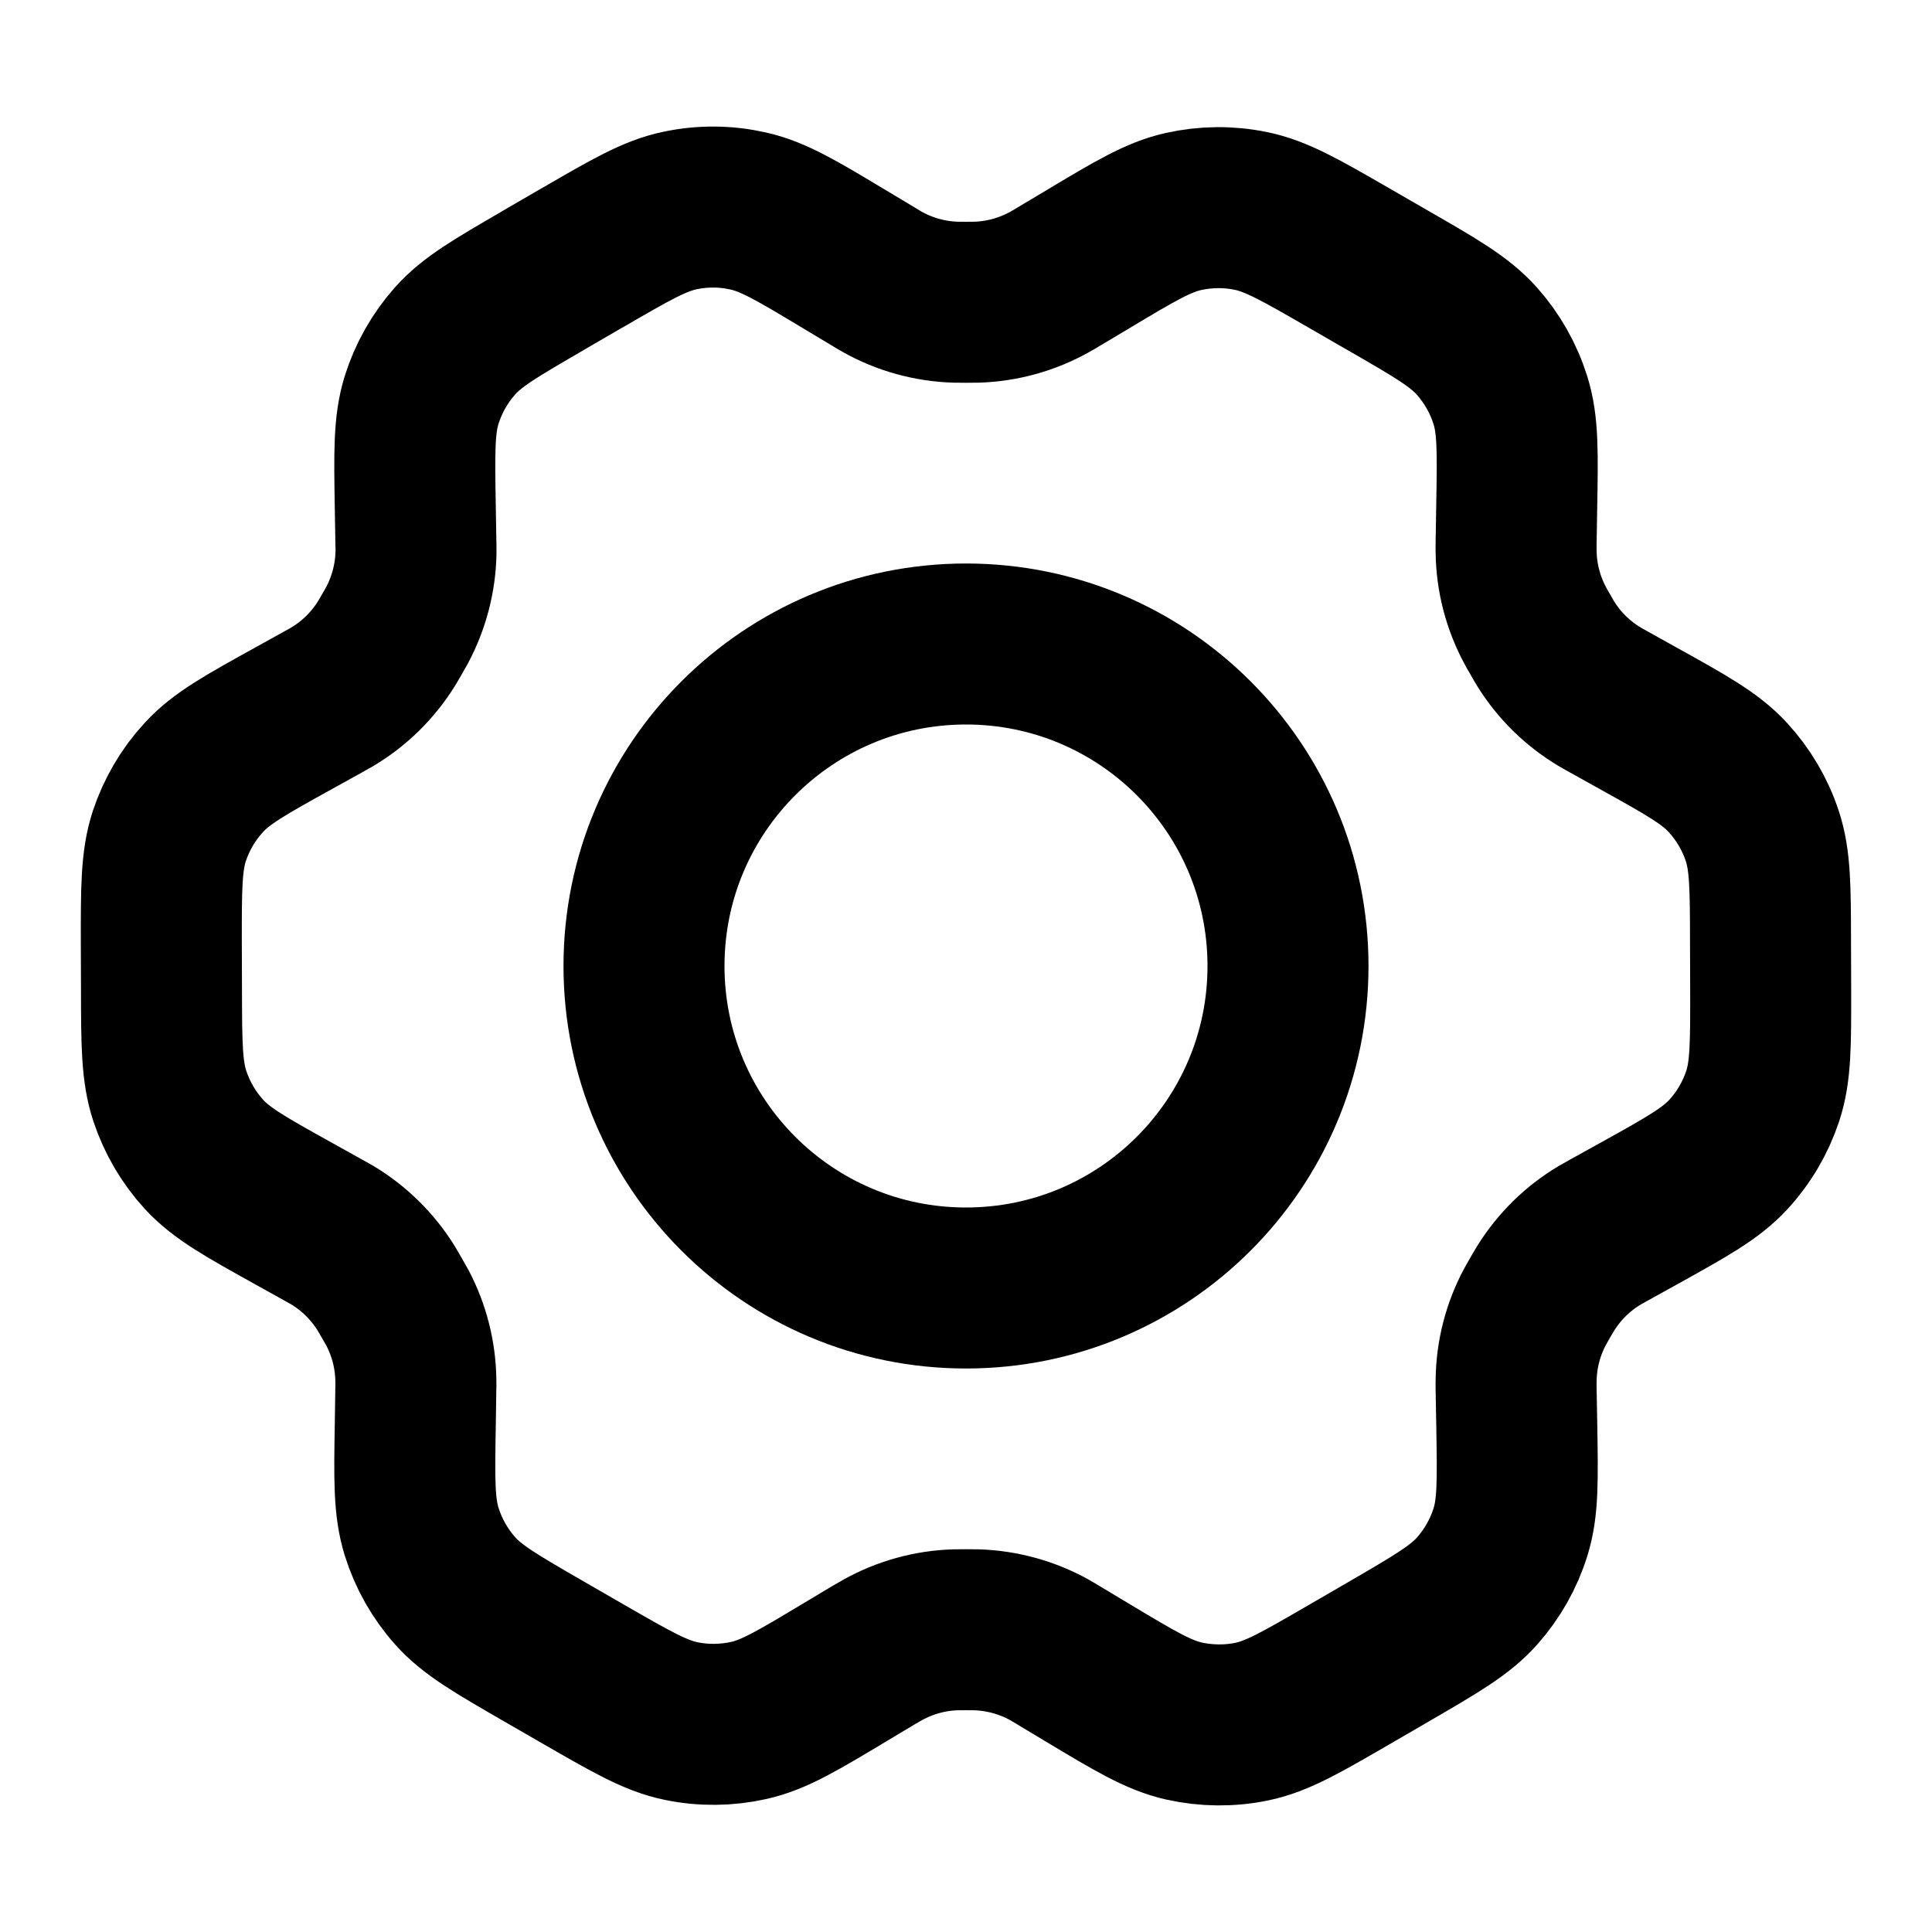
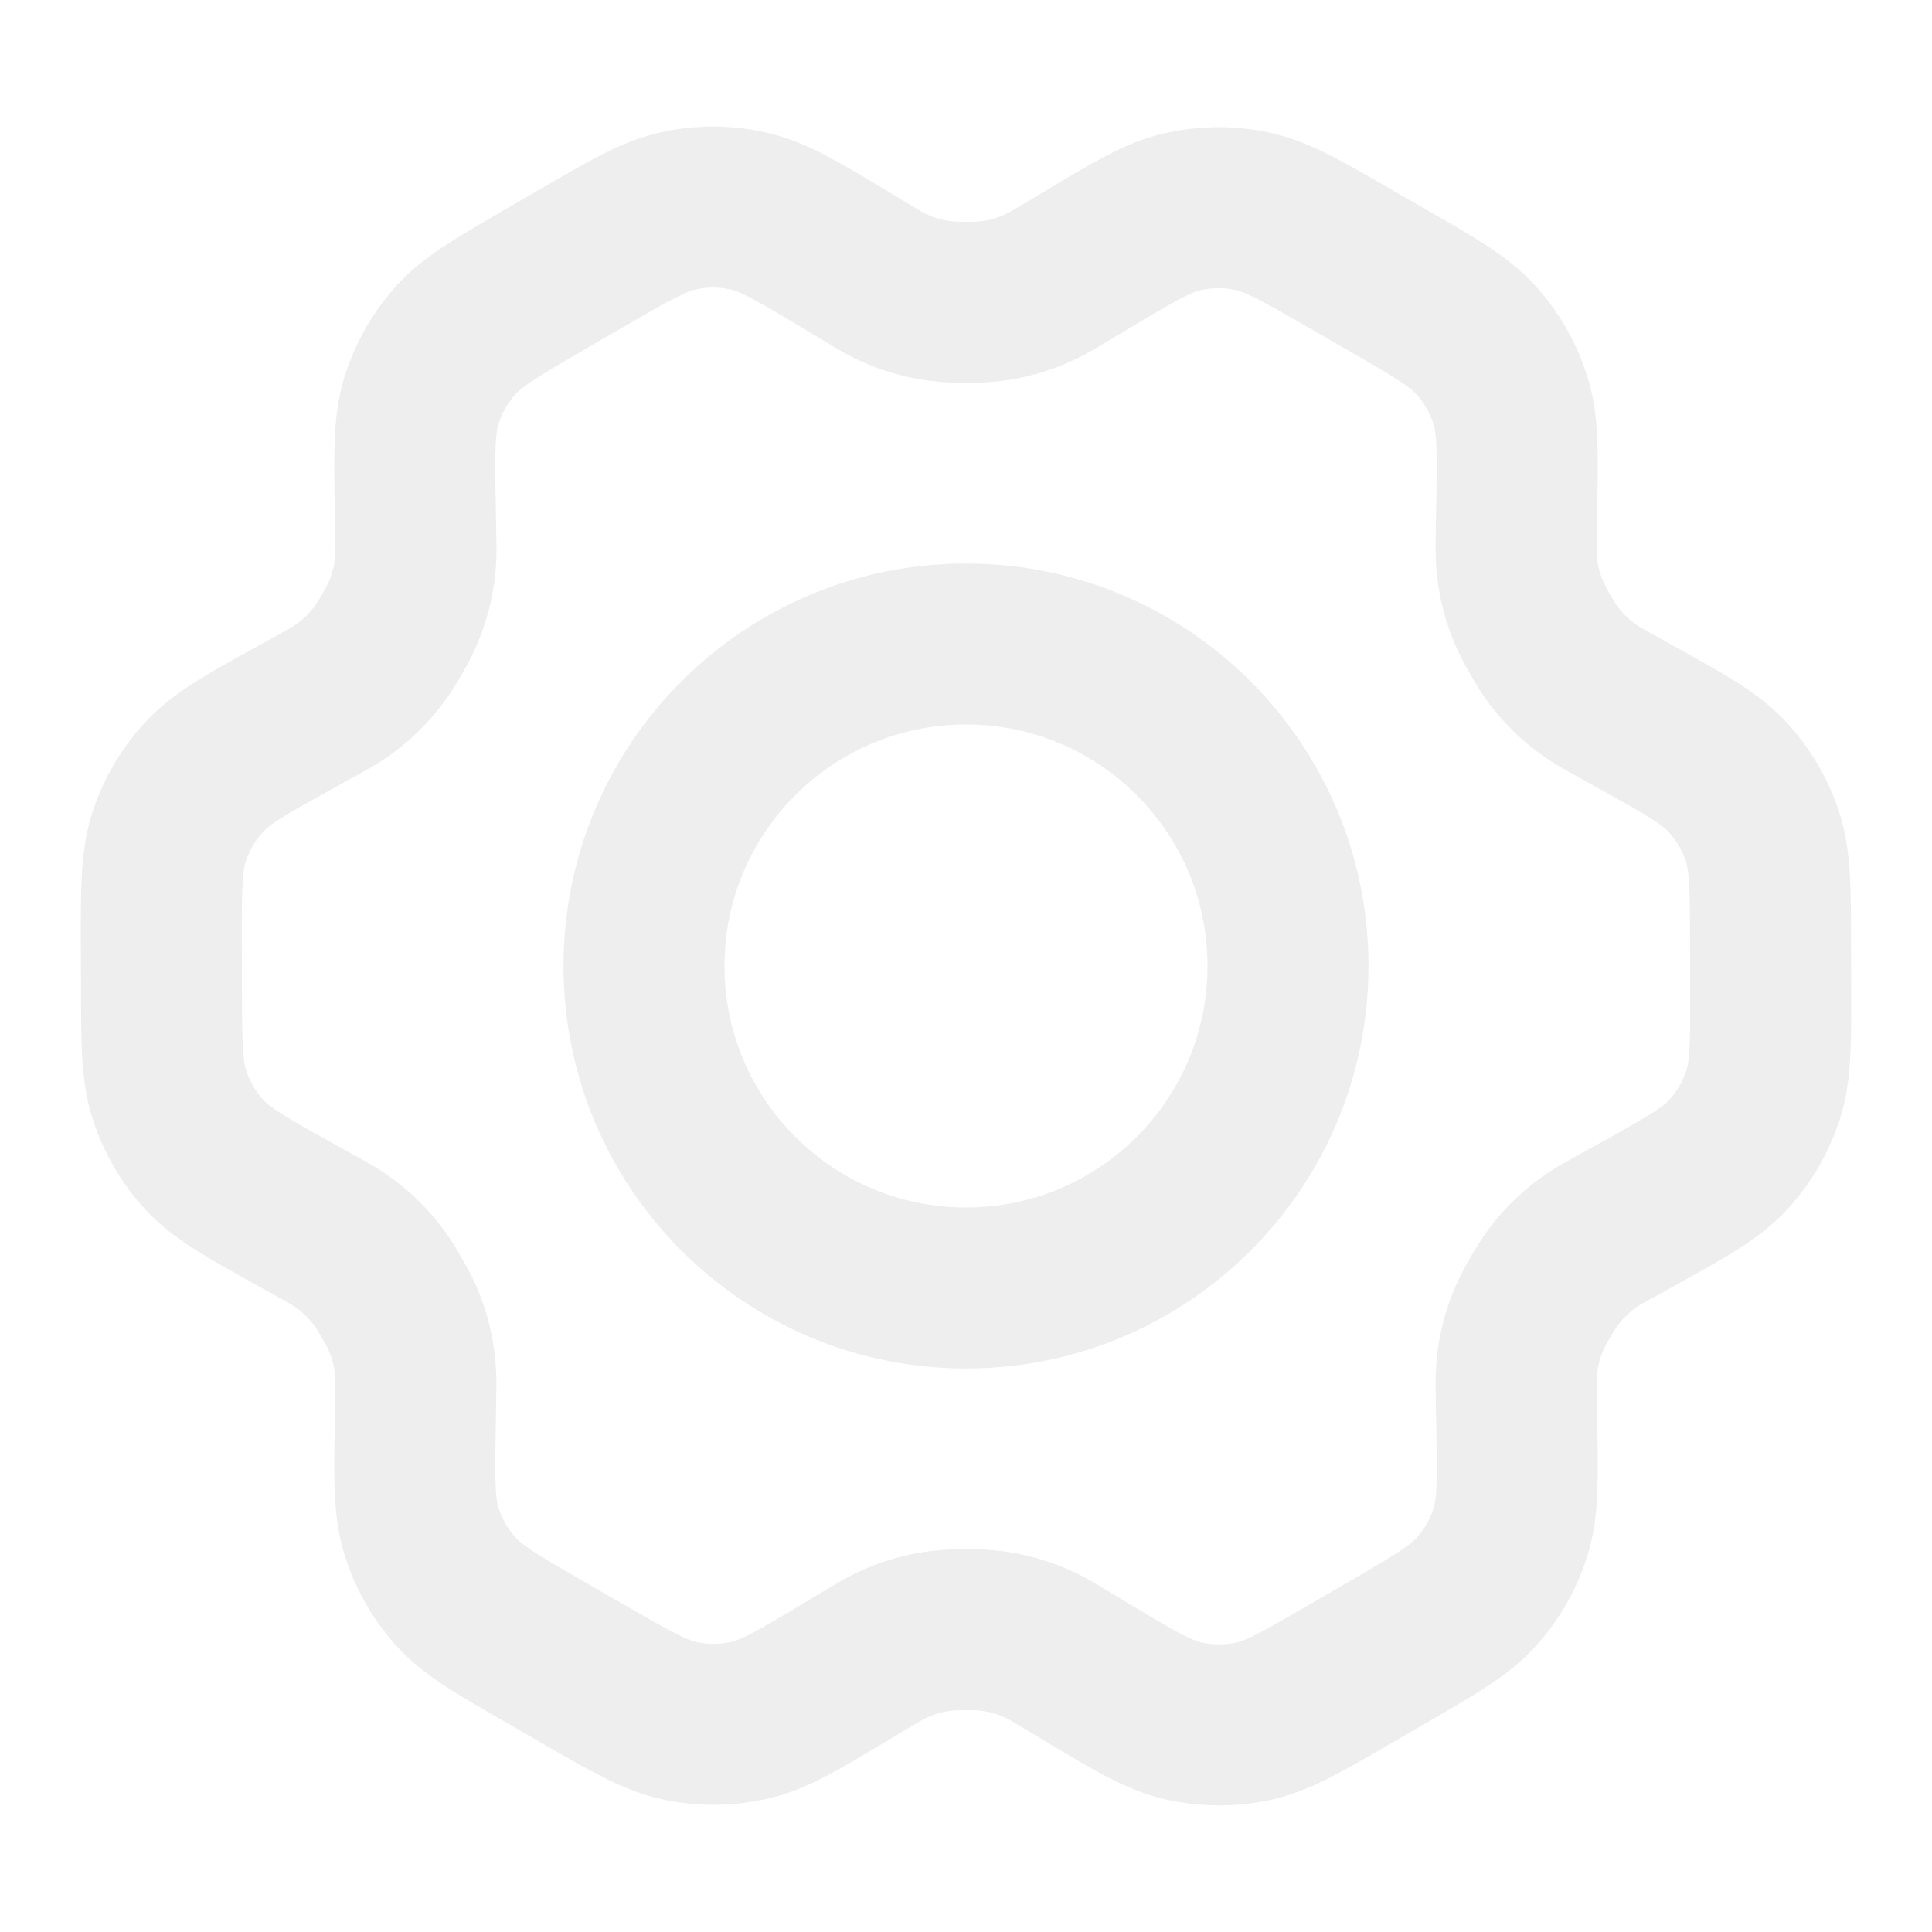
<svg xmlns="http://www.w3.org/2000/svg" width="800px" height="800px" viewBox="0 0 24 24" fill="none">
  <g id="Interface / Settings">
    <g id="Vector">
-       <path d="M20.35 8.923L19.984 8.719C19.927 8.688 19.899 8.672 19.871 8.655C19.598 8.492 19.368 8.266 19.2 7.995C19.183 7.968 19.167 7.939 19.135 7.883C19.102 7.827 19.086 7.798 19.071 7.77C18.92 7.489 18.838 7.175 18.834 6.856C18.833 6.824 18.833 6.791 18.834 6.726L18.841 6.301C18.853 5.62 18.859 5.279 18.763 4.973C18.678 4.701 18.536 4.45 18.346 4.237C18.132 3.997 17.835 3.825 17.24 3.483L16.746 3.198C16.154 2.857 15.857 2.686 15.542 2.621C15.264 2.563 14.976 2.566 14.699 2.628C14.386 2.698 14.093 2.874 13.508 3.224L13.505 3.226L13.151 3.437C13.095 3.471 13.066 3.488 13.038 3.503C12.76 3.658 12.45 3.744 12.131 3.754C12.099 3.755 12.066 3.755 12.001 3.755C11.937 3.755 11.902 3.755 11.87 3.754C11.552 3.744 11.24 3.658 10.961 3.502C10.933 3.487 10.906 3.47 10.85 3.436L10.493 3.222C9.904 2.868 9.609 2.691 9.294 2.621C9.016 2.558 8.727 2.556 8.448 2.615C8.132 2.681 7.836 2.853 7.243 3.197L7.24 3.198L6.752 3.481L6.747 3.485C6.159 3.826 5.864 3.997 5.652 4.236C5.463 4.449 5.322 4.699 5.237 4.97C5.142 5.277 5.147 5.619 5.159 6.303L5.166 6.727C5.167 6.792 5.169 6.824 5.168 6.855C5.163 7.175 5.081 7.489 4.93 7.771C4.915 7.799 4.899 7.827 4.867 7.882C4.834 7.938 4.819 7.966 4.802 7.993C4.633 8.265 4.402 8.492 4.127 8.656C4.1 8.672 4.072 8.688 4.015 8.719L3.654 8.919C3.052 9.252 2.751 9.419 2.533 9.657C2.339 9.867 2.193 10.116 2.103 10.387C2.003 10.694 2.003 11.038 2.004 11.726L2.006 12.288C2.007 12.971 2.009 13.312 2.11 13.617C2.2 13.886 2.345 14.134 2.537 14.343C2.755 14.579 3.053 14.745 3.65 15.077L4.008 15.276C4.069 15.31 4.1 15.327 4.129 15.344C4.401 15.508 4.631 15.735 4.798 16.005C4.816 16.035 4.834 16.065 4.868 16.125C4.903 16.185 4.92 16.215 4.936 16.245C5.083 16.523 5.161 16.831 5.166 17.145C5.167 17.179 5.167 17.214 5.165 17.283L5.159 17.69C5.147 18.376 5.142 18.72 5.238 19.027C5.323 19.299 5.465 19.55 5.655 19.763C5.869 20.003 6.167 20.174 6.761 20.517L7.255 20.802C7.848 21.143 8.144 21.314 8.459 21.379C8.737 21.437 9.025 21.434 9.302 21.372C9.616 21.302 9.909 21.126 10.496 20.774L10.85 20.562C10.906 20.529 10.935 20.512 10.963 20.497C11.241 20.342 11.551 20.256 11.87 20.246C11.902 20.245 11.934 20.245 11.999 20.245C12.065 20.245 12.097 20.245 12.13 20.246C12.448 20.256 12.761 20.342 13.039 20.497C13.064 20.511 13.088 20.526 13.132 20.552L13.508 20.778C14.097 21.131 14.392 21.308 14.707 21.379C14.985 21.441 15.274 21.444 15.553 21.386C15.868 21.32 16.166 21.147 16.759 20.803L17.254 20.516C17.842 20.174 18.137 20.003 18.349 19.764C18.538 19.551 18.68 19.301 18.764 19.03C18.859 18.725 18.853 18.386 18.842 17.712L18.834 17.272C18.833 17.208 18.833 17.176 18.834 17.145C18.838 16.825 18.919 16.51 19.071 16.229C19.086 16.201 19.102 16.173 19.134 16.117C19.166 16.061 19.183 16.034 19.199 16.007C19.368 15.735 19.599 15.507 19.874 15.344C19.901 15.328 19.929 15.312 19.984 15.282L19.986 15.281L20.347 15.081C20.949 14.747 21.25 14.58 21.469 14.343C21.663 14.133 21.808 13.884 21.898 13.613C21.998 13.308 21.997 12.966 21.996 12.286L21.994 11.712C21.993 11.029 21.992 10.687 21.891 10.383C21.802 10.113 21.655 9.866 21.463 9.657C21.246 9.421 20.948 9.255 20.352 8.924L20.35 8.923Z" stroke="#000000" stroke-width="2" stroke-linecap="round" stroke-linejoin="round" />
-       <path d="M8 12C8 14.209 9.791 16 12 16C14.21 16 16 14.209 16 12C16 9.791 14.21 8 12 8C9.791 8 8 9.791 8 12Z" stroke="#000000" stroke-width="2" stroke-linecap="round" stroke-linejoin="round" />
+       <path d="M20.35 8.923L19.984 8.719C19.927 8.688 19.899 8.672 19.871 8.655C19.598 8.492 19.368 8.266 19.2 7.995C19.183 7.968 19.167 7.939 19.135 7.883C19.102 7.827 19.086 7.798 19.071 7.77C18.92 7.489 18.838 7.175 18.834 6.856C18.833 6.824 18.833 6.791 18.834 6.726L18.841 6.301C18.853 5.62 18.859 5.279 18.763 4.973C18.678 4.701 18.536 4.45 18.346 4.237C18.132 3.997 17.835 3.825 17.24 3.483L16.746 3.198C16.154 2.857 15.857 2.686 15.542 2.621C15.264 2.563 14.976 2.566 14.699 2.628C14.386 2.698 14.093 2.874 13.508 3.224L13.505 3.226L13.151 3.437C13.095 3.471 13.066 3.488 13.038 3.503C12.76 3.658 12.45 3.744 12.131 3.754C12.099 3.755 12.066 3.755 12.001 3.755C11.937 3.755 11.902 3.755 11.87 3.754C11.552 3.744 11.24 3.658 10.961 3.502C10.933 3.487 10.906 3.47 10.85 3.436L10.493 3.222C9.904 2.868 9.609 2.691 9.294 2.621C9.016 2.558 8.727 2.556 8.448 2.615C8.132 2.681 7.836 2.853 7.243 3.197L7.24 3.198L6.752 3.481L6.747 3.485C6.159 3.826 5.864 3.997 5.652 4.236C5.463 4.449 5.322 4.699 5.237 4.97C5.142 5.277 5.147 5.619 5.159 6.303L5.166 6.727C5.167 6.792 5.169 6.824 5.168 6.855C5.163 7.175 5.081 7.489 4.93 7.771C4.915 7.799 4.899 7.827 4.867 7.882C4.834 7.938 4.819 7.966 4.802 7.993C4.633 8.265 4.402 8.492 4.127 8.656C4.1 8.672 4.072 8.688 4.015 8.719L3.654 8.919C3.052 9.252 2.751 9.419 2.533 9.657C2.339 9.867 2.193 10.116 2.103 10.387C2.003 10.694 2.003 11.038 2.004 11.726L2.006 12.288C2.007 12.971 2.009 13.312 2.11 13.617C2.2 13.886 2.345 14.134 2.537 14.343C2.755 14.579 3.053 14.745 3.65 15.077L4.008 15.276C4.069 15.31 4.1 15.327 4.129 15.344C4.401 15.508 4.631 15.735 4.798 16.005C4.816 16.035 4.834 16.065 4.868 16.125C4.903 16.185 4.92 16.215 4.936 16.245C5.083 16.523 5.161 16.831 5.166 17.145C5.167 17.179 5.167 17.214 5.165 17.283L5.159 17.69C5.147 18.376 5.142 18.72 5.238 19.027C5.323 19.299 5.465 19.55 5.655 19.763C5.869 20.003 6.167 20.174 6.761 20.517L7.255 20.802C7.848 21.143 8.144 21.314 8.459 21.379C8.737 21.437 9.025 21.434 9.302 21.372C9.616 21.302 9.909 21.126 10.496 20.774L10.85 20.562C10.906 20.529 10.935 20.512 10.963 20.497C11.241 20.342 11.551 20.256 11.87 20.246C11.902 20.245 11.934 20.245 11.999 20.245C12.065 20.245 12.097 20.245 12.13 20.246C12.448 20.256 12.761 20.342 13.039 20.497C13.064 20.511 13.088 20.526 13.132 20.552L13.508 20.778C14.097 21.131 14.392 21.308 14.707 21.379C14.985 21.441 15.274 21.444 15.553 21.386C15.868 21.32 16.166 21.147 16.759 20.803L17.254 20.516C17.842 20.174 18.137 20.003 18.349 19.764C18.538 19.551 18.68 19.301 18.764 19.03C18.859 18.725 18.853 18.386 18.842 17.712L18.834 17.272C18.833 17.208 18.833 17.176 18.834 17.145C18.838 16.825 18.919 16.51 19.071 16.229C19.086 16.201 19.102 16.173 19.134 16.117C19.166 16.061 19.183 16.034 19.199 16.007C19.368 15.735 19.599 15.507 19.874 15.344C19.901 15.328 19.929 15.312 19.984 15.282L19.986 15.281L20.347 15.081C20.949 14.747 21.25 14.58 21.469 14.343C21.663 14.133 21.808 13.884 21.898 13.613C21.998 13.308 21.997 12.966 21.996 12.286L21.994 11.712C21.993 11.029 21.992 10.687 21.891 10.383C21.802 10.113 21.655 9.866 21.463 9.657C21.246 9.421 20.948 9.255 20.352 8.924L20.35 8.923Z" stroke="#eeeeee" stroke-width="2" stroke-linecap="round" stroke-linejoin="round" />
+       <path d="M8 12C8 14.209 9.791 16 12 16C14.21 16 16 14.209 16 12C16 9.791 14.21 8 12 8C9.791 8 8 9.791 8 12Z" stroke="#eeeeee" stroke-width="2" stroke-linecap="round" stroke-linejoin="round" />
    </g>
  </g>
</svg>
